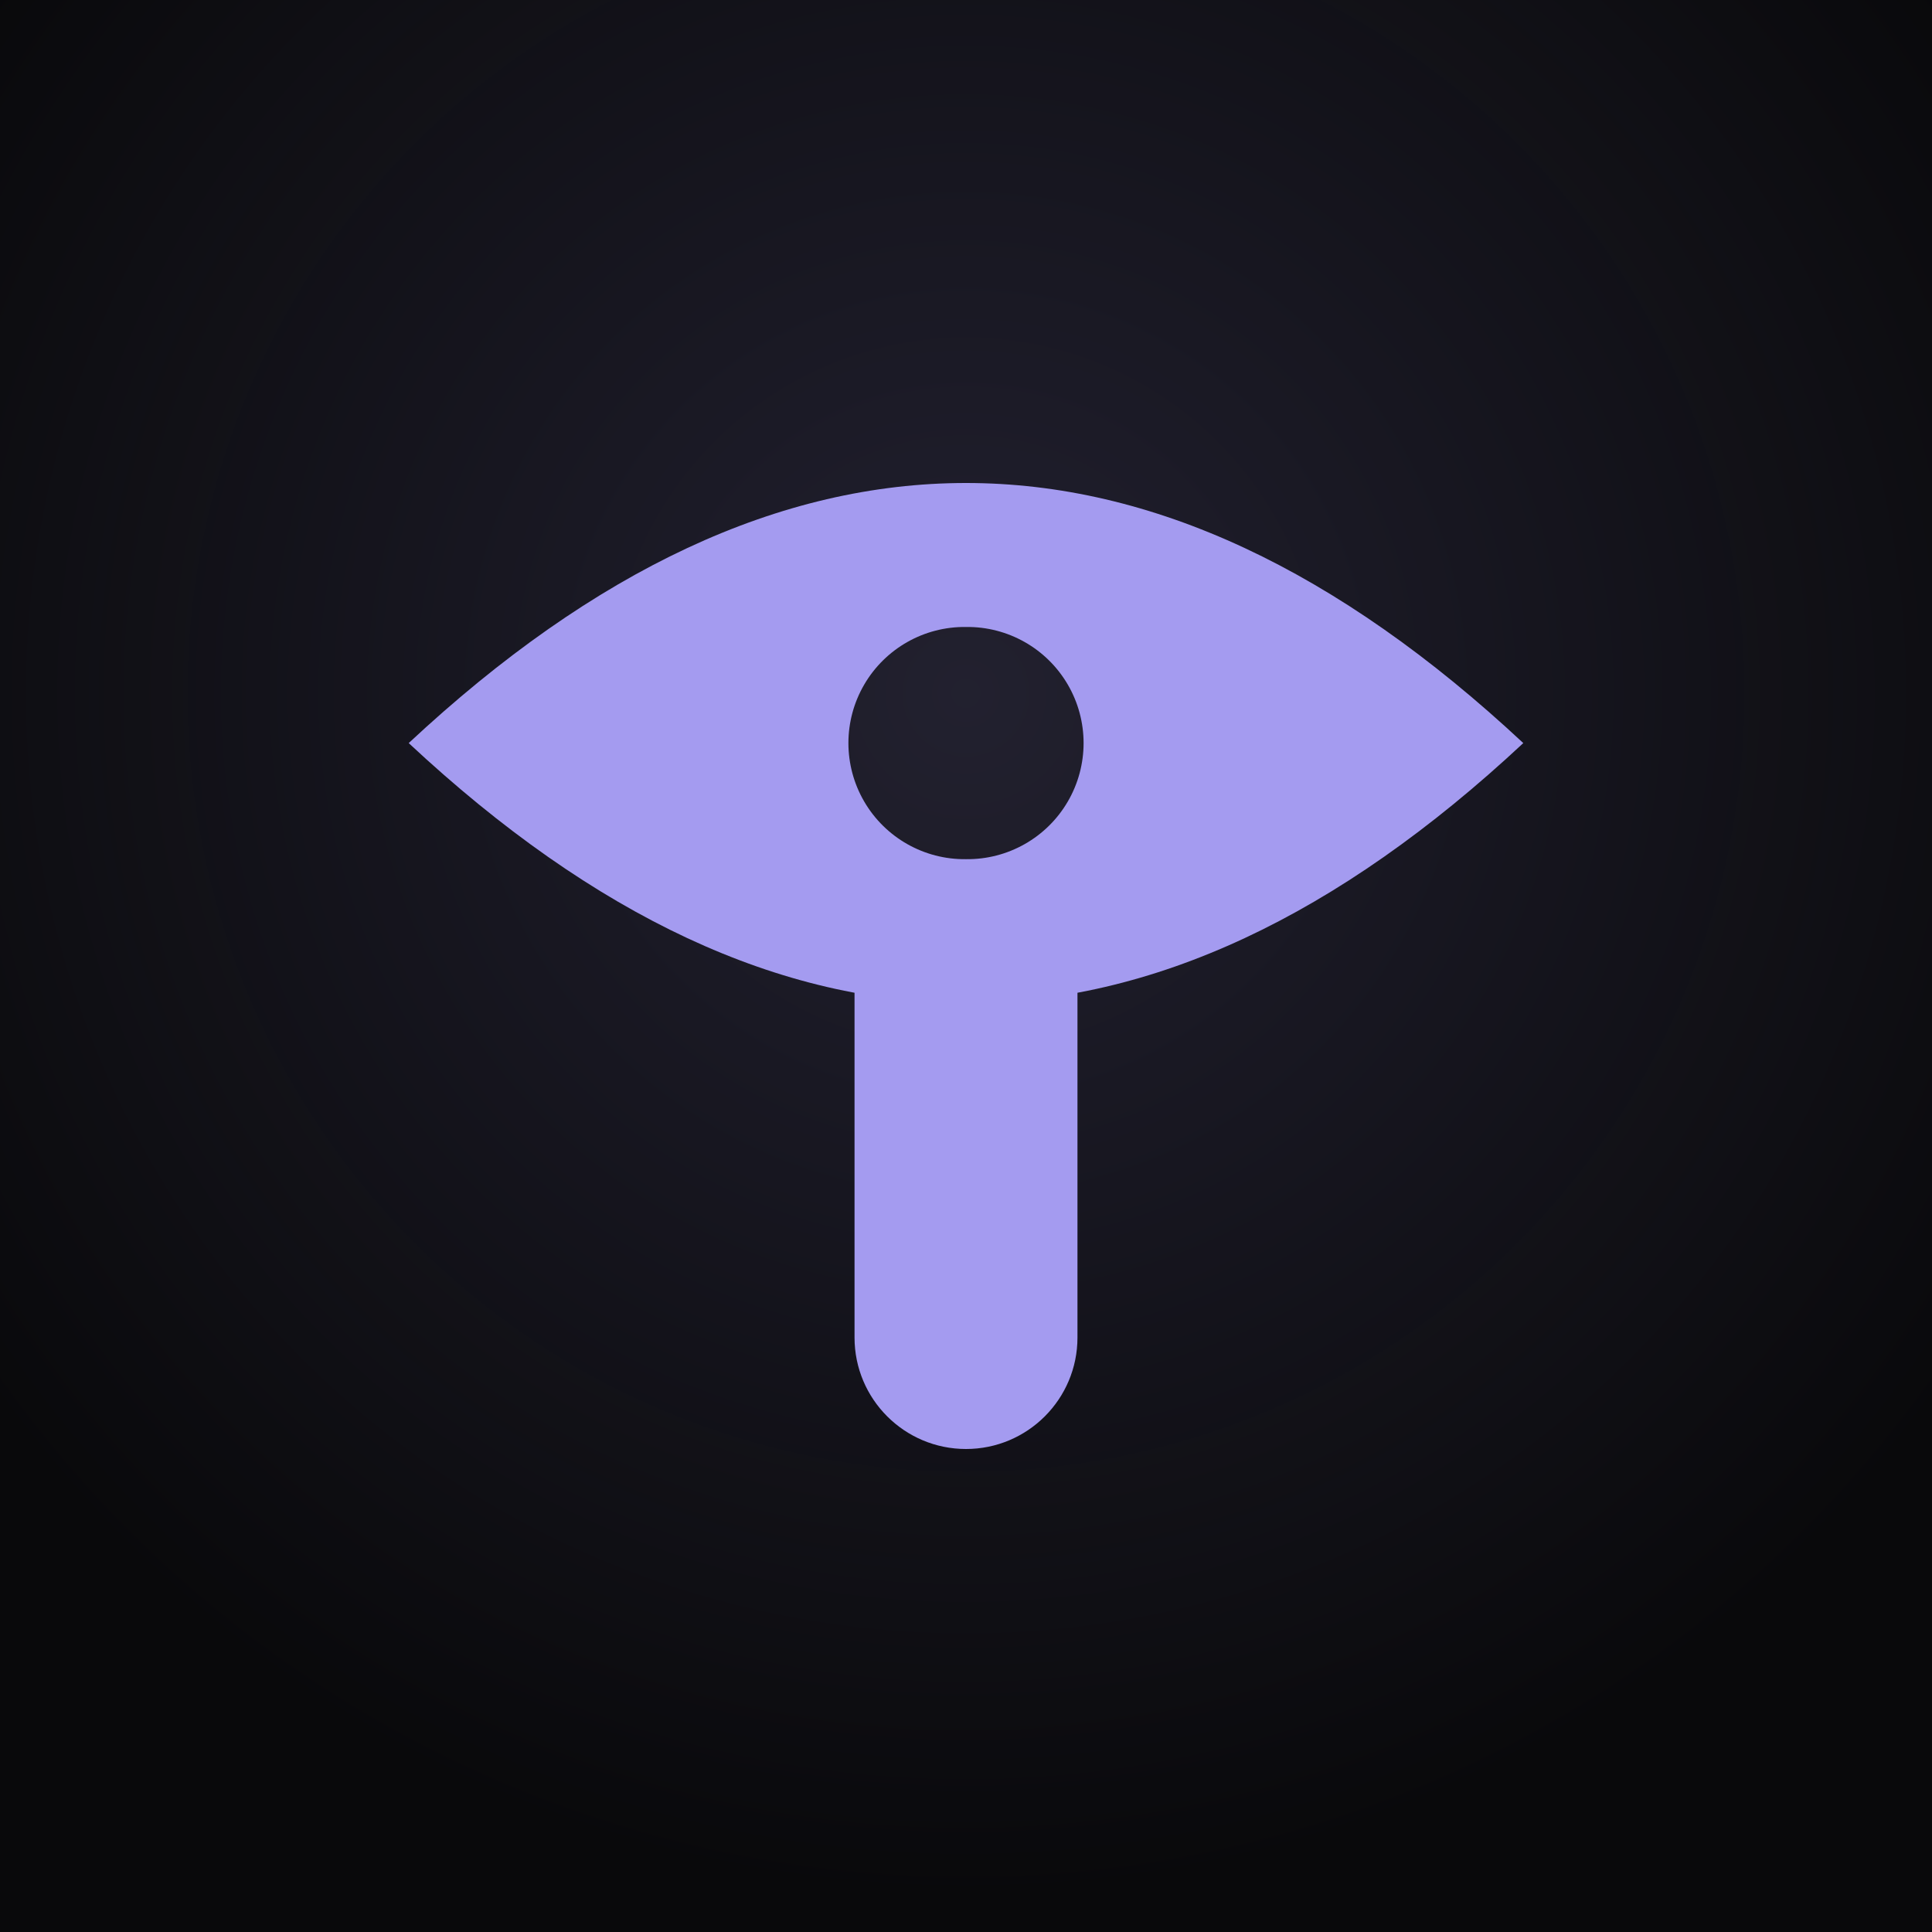
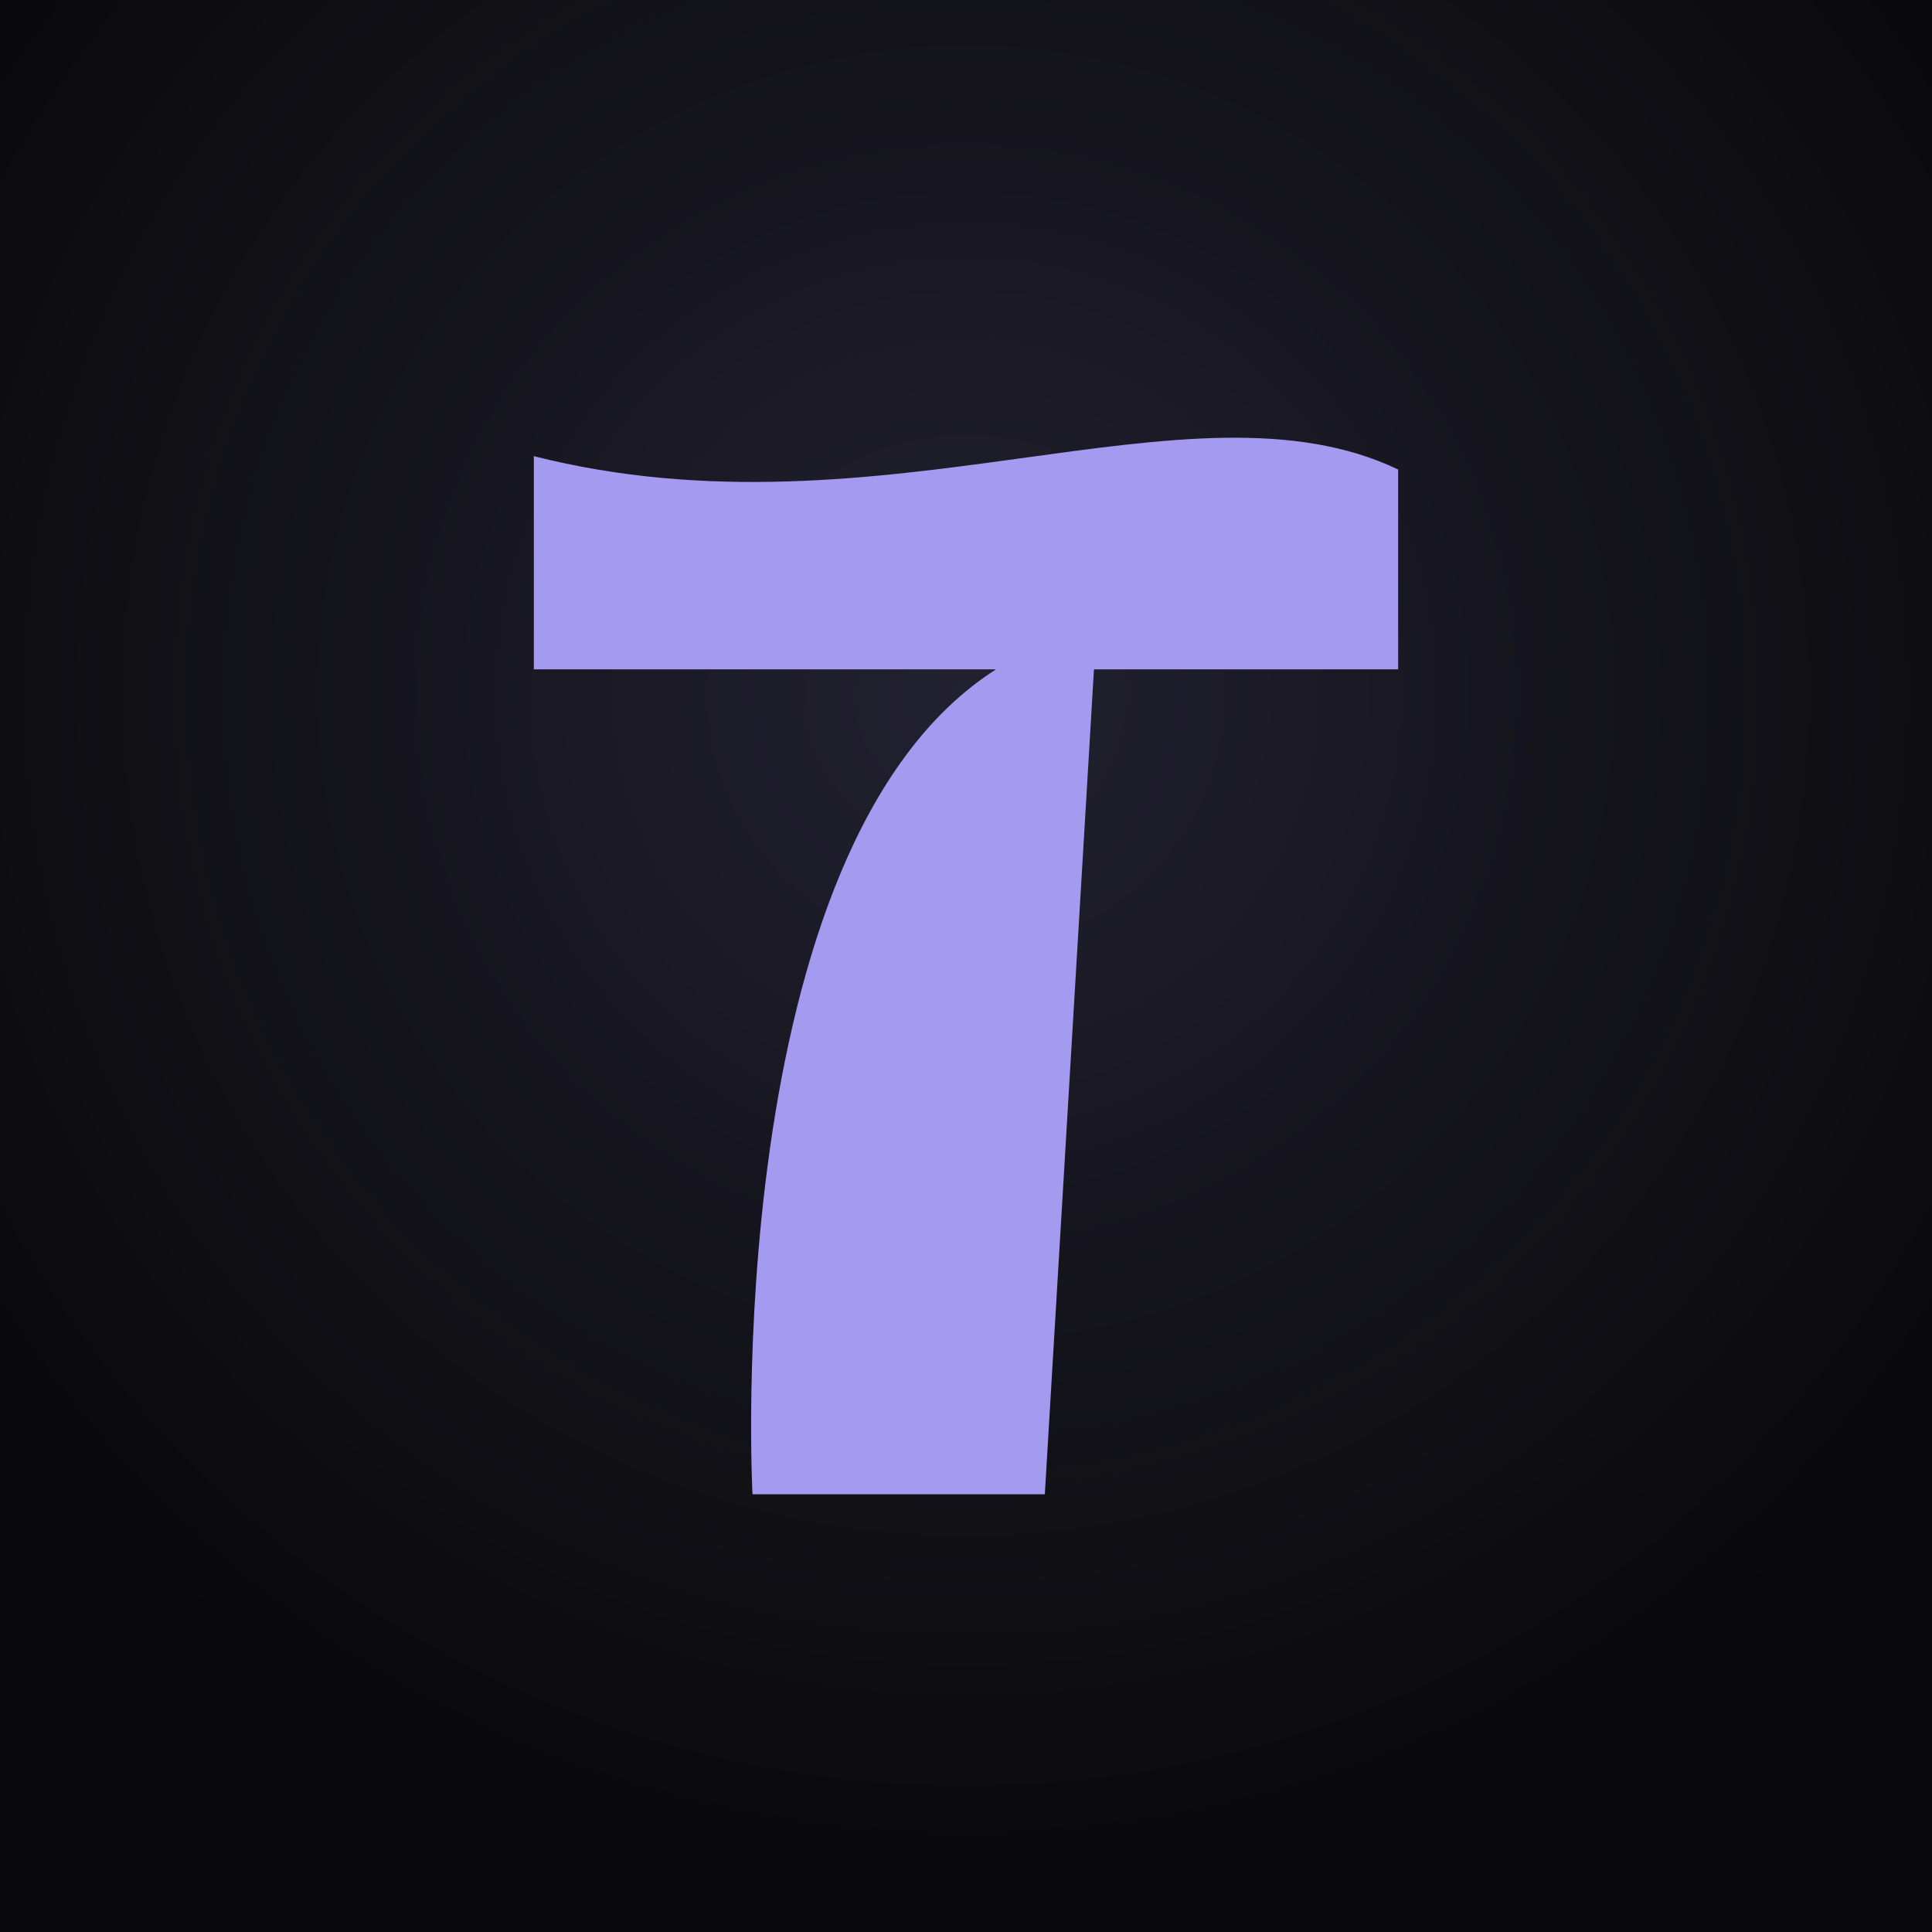
<svg xmlns="http://www.w3.org/2000/svg" viewBox="0 0 1024 1024" width="1024" height="1024" role="img" aria-label="Tredio">
  <defs>
    <radialGradient id="g" cx="50%" cy="36%" r="62%">
      <stop offset="0" stop-color="#A49BF0" stop-opacity=".16" />
      <stop offset="1" stop-color="#A49BF0" stop-opacity="0" />
    </radialGradient>
  </defs>
  <rect width="1024" height="1024" rx="0" fill="#09090B" />
  <rect width="1024" height="1024" rx="0" fill="url(#g)" />
-   <path fill="#A49BF0" fill-rule="evenodd" d="M216.62 393.85Q512 118.15 807.38 393.85Q512 669.54 216.62 393.85ZM512 332.31A61.54 61.54 0 1 0 512 455.38A61.54 61.54 0 1 0 512 332.31Z" />
-   <path fill="#A49BF0" d="M452.92 512H571.08V708.92A59.08 59.08 0 0 1 452.92 708.92Z" />
+   <path fill="#A49BF0" d="M282.95 241.77C467.69 288.55 630.66 196.04 741.05 248.85V354.76H579.83L553.78 792H398.83C398.83 792 380.56 448.48 527.94 354.76H282.95C282.95 354.58 282.95 277.93 282.95 241.77Z" />
</svg>
